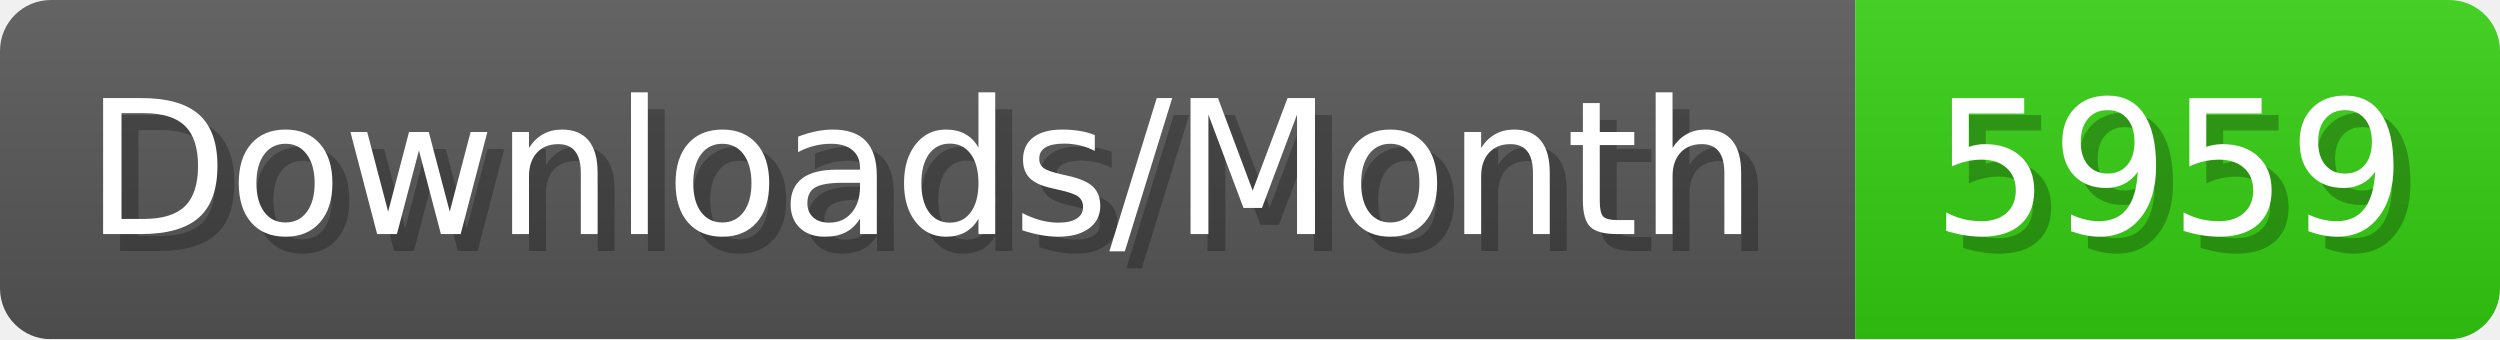
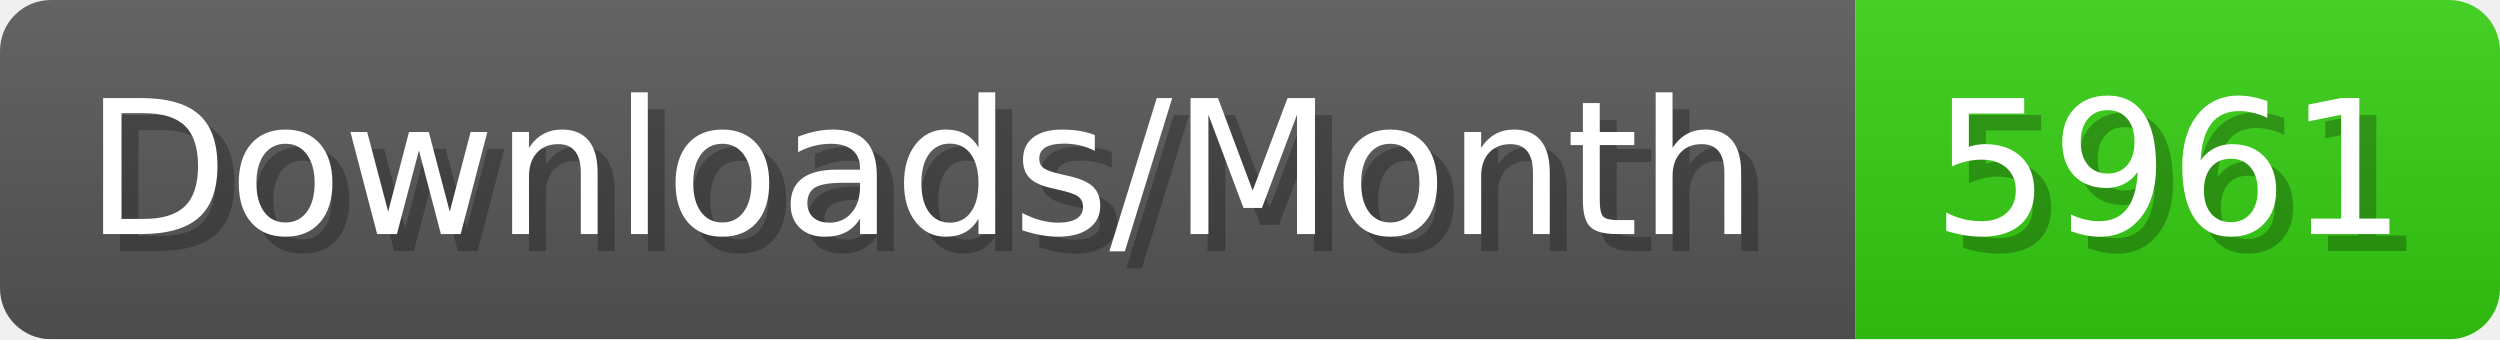
- <svg xmlns="http://www.w3.org/2000/svg" width="147.4" height="20" viewBox="0 0 1474 200" role="img" aria-label="Downloads/Month: 5959">
+ <svg xmlns="http://www.w3.org/2000/svg" width="147.4" height="20" viewBox="0 0 1474 200" role="img" aria-label="Downloads/Month: 5961">
  <linearGradient id="YlXUI" x2="0" y2="100%">
    <stop offset="0" stop-opacity=".1" stop-color="#EEE" />
    <stop offset="1" stop-opacity=".1" />
  </linearGradient>
  <mask id="JHhop">
    <rect width="1474" height="200" rx="30" fill="#FFF" />
  </mask>
  <g mask="url(#JHhop)">
    <rect width="1094" height="200" fill="#555" />
    <rect width="380" height="200" fill="#3C1" x="1094" />
    <rect width="1474" height="200" fill="url(#YlXUI)" />
  </g>
  <g aria-hidden="true" fill="#fff" text-anchor="start" font-family="Verdana,DejaVu Sans,sans-serif" font-size="110">
    <text x="60" y="148" textLength="994" fill="#000" opacity="0.25">Downloads/Month</text>
    <text x="50" y="138" textLength="994">Downloads/Month</text>
-     <text x="1149" y="148" textLength="280" fill="#000" opacity="0.25">5959</text>
-     <text x="1139" y="138" textLength="280">5959</text>
+     <text x="1149" y="148" textLength="280" fill="#000" opacity="0.25">5961</text>
+     <text x="1139" y="138" textLength="280">5961</text>
  </g>
</svg>
